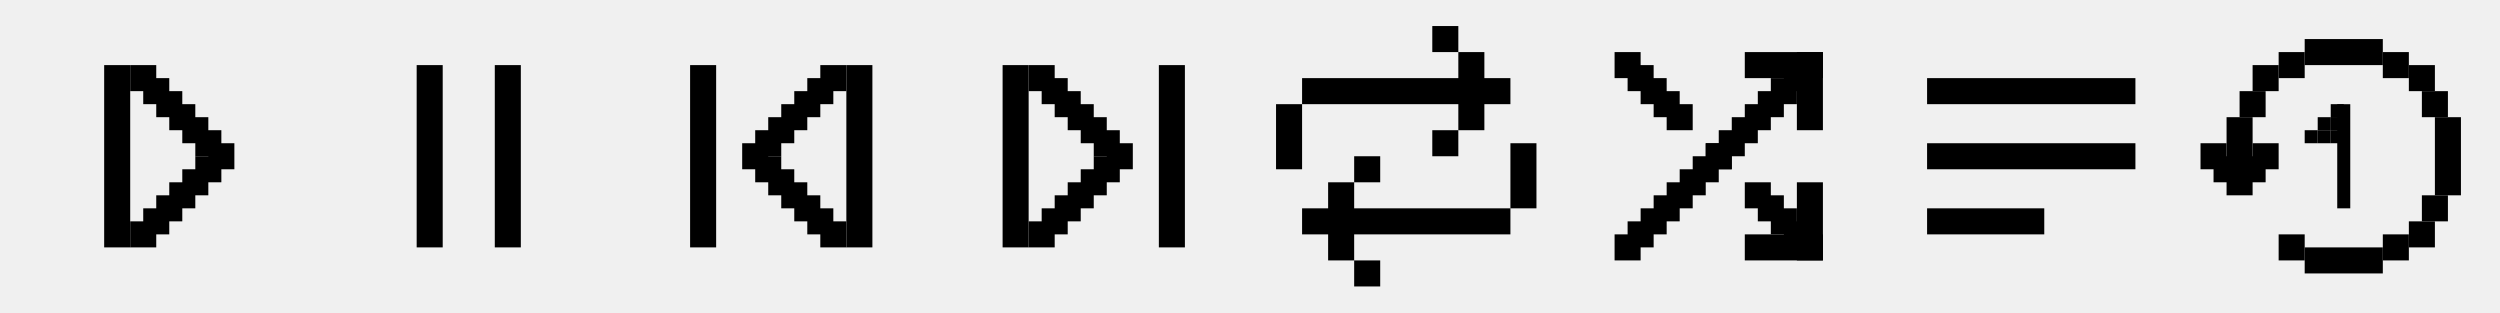
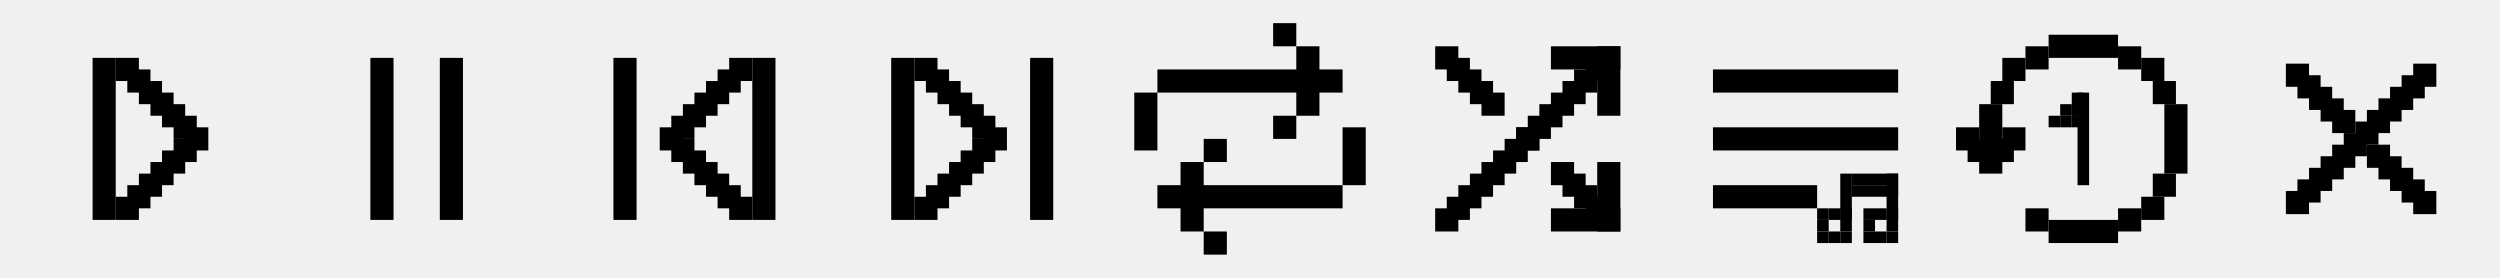
- <svg xmlns="http://www.w3.org/2000/svg" width="192" height="24" viewBox="0 0 192 24" fill="none">
+ <svg xmlns="http://www.w3.org/2000/svg" width="216" height="24" viewBox="0 0 216 24" fill="none">
  <g clip-path="url(#clip0_104_93)">
    <rect x="8" y="19" width="14" height="2" transform="rotate(-90 8 19)" fill="black" />
    <rect x="10" y="7" width="2" height="2" transform="rotate(-90 10 7)" fill="black" />
    <rect x="11" y="8" width="2" height="2" transform="rotate(-90 11 8)" fill="black" />
    <rect x="12" y="9" width="2" height="2" transform="rotate(-90 12 9)" fill="black" />
    <rect x="10" y="19" width="2" height="2" transform="rotate(-90 10 19)" fill="black" />
    <rect x="11" y="18" width="2" height="2" transform="rotate(-90 11 18)" fill="black" />
    <rect x="12" y="17" width="2" height="2" transform="rotate(-90 12 17)" fill="black" />
    <rect x="13" y="16" width="2" height="2" transform="rotate(-90 13 16)" fill="black" />
    <rect x="13" y="10" width="2" height="2" transform="rotate(-90 13 10)" fill="black" />
    <rect x="14" y="15" width="2" height="2" transform="rotate(-90 14 15)" fill="black" />
    <rect x="14" y="11" width="2" height="2" transform="rotate(-90 14 11)" fill="black" />
    <rect x="15" y="12" width="2" height="2" transform="rotate(-90 15 12)" fill="black" />
    <rect x="16" y="13" width="2" height="2" transform="rotate(-90 16 13)" fill="black" />
    <rect x="15" y="14" width="2" height="2" transform="rotate(-90 15 14)" fill="black" />
    <rect width="14" height="2" transform="matrix(4.37114e-08 -1 -1 -4.37114e-08 34 19)" fill="black" />
    <rect width="14" height="2" transform="matrix(4.37114e-08 -1 -1 -4.37114e-08 40 19)" fill="black" />
    <rect width="14" height="2" transform="matrix(4.37114e-08 -1 -1 -4.37114e-08 67 19)" fill="black" />
    <rect width="14" height="2" transform="matrix(4.37114e-08 -1 -1 -4.37114e-08 55 19)" fill="black" />
    <rect width="2" height="2" transform="matrix(4.37114e-08 -1 -1 -4.37114e-08 65 7)" fill="black" />
    <rect width="2" height="2" transform="matrix(4.37114e-08 -1 -1 -4.37114e-08 64 8)" fill="black" />
    <rect width="2" height="2" transform="matrix(4.37114e-08 -1 -1 -4.37114e-08 63 9)" fill="black" />
    <rect width="2" height="2" transform="matrix(4.37114e-08 -1 -1 -4.37114e-08 65 19)" fill="black" />
    <rect width="2" height="2" transform="matrix(4.37114e-08 -1 -1 -4.37114e-08 64 18)" fill="black" />
    <rect width="2" height="2" transform="matrix(4.37114e-08 -1 -1 -4.37114e-08 63 17)" fill="black" />
    <rect width="2" height="2" transform="matrix(4.37114e-08 -1 -1 -4.37114e-08 62 16)" fill="black" />
    <rect width="2" height="2" transform="matrix(4.37114e-08 -1 -1 -4.37114e-08 62 10)" fill="black" />
    <rect width="2" height="2" transform="matrix(4.37114e-08 -1 -1 -4.37114e-08 61 15)" fill="black" />
    <rect width="2" height="2" transform="matrix(4.37114e-08 -1 -1 -4.37114e-08 61 11)" fill="black" />
    <rect width="2" height="2" transform="matrix(4.37114e-08 -1 -1 -4.37114e-08 60 12)" fill="black" />
    <rect width="2" height="2" transform="matrix(4.37114e-08 -1 -1 -4.37114e-08 59 13)" fill="black" />
    <rect width="2" height="2" transform="matrix(4.37114e-08 -1 -1 -4.37114e-08 60 14)" fill="black" />
    <rect x="77" y="19" width="14" height="2" transform="rotate(-90 77 19)" fill="black" />
    <rect x="89" y="19" width="14" height="2" transform="rotate(-90 89 19)" fill="black" />
    <rect x="79" y="7" width="2" height="2" transform="rotate(-90 79 7)" fill="black" />
    <rect x="80" y="8" width="2" height="2" transform="rotate(-90 80 8)" fill="black" />
    <rect x="81" y="9" width="2" height="2" transform="rotate(-90 81 9)" fill="black" />
    <rect x="79" y="19" width="2" height="2" transform="rotate(-90 79 19)" fill="black" />
    <rect x="80" y="18" width="2" height="2" transform="rotate(-90 80 18)" fill="black" />
    <rect x="81" y="17" width="2" height="2" transform="rotate(-90 81 17)" fill="black" />
    <rect x="82" y="16" width="2" height="2" transform="rotate(-90 82 16)" fill="black" />
    <rect x="82" y="10" width="2" height="2" transform="rotate(-90 82 10)" fill="black" />
    <rect x="83" y="15" width="2" height="2" transform="rotate(-90 83 15)" fill="black" />
    <rect x="83" y="11" width="2" height="2" transform="rotate(-90 83 11)" fill="black" />
    <rect x="84" y="12" width="2" height="2" transform="rotate(-90 84 12)" fill="black" />
    <rect x="85" y="13" width="2" height="2" transform="rotate(-90 85 13)" fill="black" />
    <rect x="84" y="14" width="2" height="2" transform="rotate(-90 84 14)" fill="black" />
    <path fill-rule="evenodd" clip-rule="evenodd" d="M112 2H110V4H112V6H100V8H98V13H100V8H112V10H110V12H112V10H114V8H116V6H114V4H112V2ZM102 20H104V22H106V20H104V18H116V16H118V11H116V16H104V14H106V12H104V14H102V16H100V18H102V20Z" fill="black" />
    <rect x="135" y="7" width="2" height="2" fill="black" />
    <rect x="137" y="15" width="2" height="2" transform="rotate(90 137 15)" fill="black" />
    <rect x="133" y="9" width="2" height="2" fill="black" />
    <rect x="131" y="11" width="2" height="2" fill="black" />
    <rect x="133" y="11" width="2" height="2" transform="rotate(90 133 11)" fill="black" />
    <rect x="127" y="15" width="2" height="2" fill="black" />
    <rect x="129" y="7" width="2" height="2" transform="rotate(90 129 7)" fill="black" />
    <rect x="129" y="13" width="2" height="2" fill="black" />
    <rect x="125" y="17" width="2" height="2" fill="black" />
    <rect x="127" y="5" width="2" height="2" transform="rotate(90 127 5)" fill="black" />
    <rect x="124" y="18" width="2" height="2" fill="black" />
    <rect x="126" y="4" width="2" height="2" transform="rotate(90 126 4)" fill="black" />
    <rect x="130" y="12" width="2" height="2" fill="black" />
    <rect x="126" y="16" width="2" height="2" fill="black" />
    <rect x="128" y="6" width="2" height="2" transform="rotate(90 128 6)" fill="black" />
    <rect x="132" y="10" width="2" height="2" fill="black" />
    <rect x="128" y="14" width="2" height="2" fill="black" />
    <rect x="130" y="8" width="2" height="2" transform="rotate(90 130 8)" fill="black" />
    <rect x="134" y="8" width="2" height="2" fill="black" />
    <rect x="136" y="14" width="2" height="2" transform="rotate(90 136 14)" fill="black" />
    <rect x="136" y="6" width="2" height="2" fill="black" />
    <rect x="138" y="16" width="2" height="2" transform="rotate(90 138 16)" fill="black" />
    <rect x="137" y="5" width="2" height="2" fill="black" />
    <rect x="139" y="17" width="2" height="2" transform="rotate(90 139 17)" fill="black" />
    <rect x="134" y="4" width="6" height="2" fill="black" />
    <rect x="140" y="14" width="6" height="2" transform="rotate(90 140 14)" fill="black" />
    <rect x="138" y="10" width="6" height="2" transform="rotate(-90 138 10)" fill="black" />
    <rect x="134" y="18" width="6" height="2" fill="black" />
    <rect x="148" y="6" width="16" height="2" fill="black" />
    <rect x="148" y="11" width="16" height="2" fill="black" />
    <rect x="148" y="16" width="9" height="2" fill="black" />
+     <rect width="1" height="5" transform="matrix(1 1.74846e-07 1.74846e-07 -1 159 20)" fill="black" />
+     <rect width="1" height="4" transform="matrix(-4.37114e-08 1 1 4.37114e-08 160 15)" fill="black" />
+     <rect width="1" height="4" transform="matrix(-4.37114e-08 1 1 4.37114e-08 160 16)" fill="black" />
+     <rect width="1" height="5" transform="matrix(1 1.74846e-07 1.74846e-07 -1 163 20)" fill="black" />
+     <rect width="1" height="1" transform="matrix(1 1.74846e-07 1.74846e-07 -1 158 21)" fill="black" />
+     <rect width="1" height="1" transform="matrix(1 1.74846e-07 1.74846e-07 -1 162 21)" fill="black" />
+     <rect width="1" height="1" transform="matrix(1 1.74846e-07 1.74846e-07 -1 157 21)" fill="black" />
+     <rect width="1" height="1" transform="matrix(1 1.74846e-07 1.74846e-07 -1 161 21)" fill="black" />
+     <rect width="1" height="1" transform="matrix(1 1.74846e-07 1.74846e-07 -1 157 20)" fill="black" />
+     <rect width="1" height="1" transform="matrix(1 1.74846e-07 1.74846e-07 -1 161 20)" fill="black" />
+     <rect width="1" height="1" transform="matrix(1 1.74846e-07 1.74846e-07 -1 157 19)" fill="black" />
+     <rect width="1" height="1" transform="matrix(1 1.74846e-07 1.74846e-07 -1 161 19)" fill="black" />
+     <rect width="1" height="1" transform="matrix(1 1.74846e-07 1.74846e-07 -1 159 19)" fill="black" />
+     <rect width="1" height="1" transform="matrix(1 1.74846e-07 1.74846e-07 -1 163 19)" fill="black" />
+     <rect width="1" height="1" transform="matrix(1 1.74846e-07 1.74846e-07 -1 159 21)" fill="black" />
+     <rect width="1" height="1" transform="matrix(1 1.74846e-07 1.74846e-07 -1 163 21)" fill="black" />
+     <rect width="1" height="1" transform="matrix(1 1.74846e-07 1.74846e-07 -1 158 19)" fill="black" />
+     <rect width="1" height="1" transform="matrix(1 1.74846e-07 1.74846e-07 -1 162 19)" fill="black" />
    <rect x="173" y="9" width="6" height="2" transform="rotate(90 173 9)" fill="black" />
    <rect width="2" height="2" transform="matrix(-4.37114e-08 1 1 4.37114e-08 175 4)" fill="black" />
    <rect width="2" height="2" transform="matrix(-4.37114e-08 1 1 4.37114e-08 172 7)" fill="black" />
    <rect width="2" height="2" transform="matrix(-4.37114e-08 1 1 4.37114e-08 173 5)" fill="black" />
    <rect x="187" y="5" width="2" height="2" transform="rotate(90 187 5)" fill="black" />
    <rect x="185" y="4" width="2" height="2" transform="rotate(90 185 4)" fill="black" />
    <rect x="188" y="7" width="2" height="2" transform="rotate(90 188 7)" fill="black" />
    <rect width="2" height="2" transform="matrix(4.37114e-08 -1 -1 -4.37114e-08 187 19)" fill="black" />
    <rect width="2" height="2" transform="matrix(4.37114e-08 -1 -1 -4.37114e-08 185 20)" fill="black" />
    <rect width="2" height="2" transform="matrix(4.37114e-08 -1 -1 -4.37114e-08 188 17)" fill="black" />
    <rect x="175" y="20" width="2" height="2" transform="rotate(-90 175 20)" fill="black" />
    <rect x="172" y="14" width="2" height="2" transform="rotate(-90 172 14)" fill="black" />
    <rect x="170" y="14" width="2" height="2" transform="rotate(-90 170 14)" fill="black" />
    <rect x="173" y="13" width="2" height="2" transform="rotate(-90 173 13)" fill="black" />
    <rect x="169" y="13" width="2" height="2" transform="rotate(-90 169 13)" fill="black" />
    <rect x="189" y="9" width="6" height="2" transform="rotate(90 189 9)" fill="black" />
    <rect x="177" y="3" width="6" height="2" fill="black" />
    <rect x="177" y="19" width="6" height="2" fill="black" />
    <path d="M180 8L180 15.429L180 16" stroke="black" stroke-linejoin="bevel" />
    <path d="M179 10H180V9H179V10Z" fill="black" />
    <path d="M179 10H180V9H179V10Z" fill="black" />
    <path d="M179 11H180V10H179V11Z" fill="black" />
    <path d="M178 10H179V9H178V10Z" fill="black" />
    <path d="M178 11H179V10H178V11Z" fill="black" />
    <path d="M177 11H178V10H177V11Z" fill="black" />
    <path d="M179 9H180V8H179V9Z" fill="black" />
+     <rect x="197.5" y="5.5" width="2" height="2" fill="black" />
+     <rect x="198.5" y="6.5" width="2" height="2" fill="black" />
+     <rect x="199.5" y="7.5" width="2" height="2" fill="black" />
+     <rect x="200.5" y="8.5" width="2" height="2" fill="black" />
+     <rect x="205.5" y="13.5" width="2" height="2" fill="black" />
+     <rect x="206.5" y="14.5" width="2" height="2" fill="black" />
+     <rect x="207.5" y="15.5" width="2" height="2" fill="black" />
+     <rect x="208.5" y="16.5" width="2" height="2" fill="black" />
+     <rect x="201.5" y="9.5" width="2" height="2" fill="black" />
+     <rect x="204.5" y="12.5" width="2" height="2" fill="black" />
+     <rect x="210.5" y="5.5" width="2" height="2" transform="rotate(90 210.5 5.5)" fill="black" />
+     <rect x="209.5" y="6.5" width="2" height="2" transform="rotate(90 209.5 6.5)" fill="black" />
+     <rect x="208.5" y="7.5" width="2" height="2" transform="rotate(90 208.5 7.5)" fill="black" />
+     <rect x="207.5" y="8.5" width="2" height="2" transform="rotate(90 207.5 8.5)" fill="black" />
+     <rect x="202.5" y="13.5" width="2" height="2" transform="rotate(90 202.5 13.5)" fill="black" />
+     <rect x="201.5" y="14.5" width="2" height="2" transform="rotate(90 201.5 14.5)" fill="black" />
+     <rect x="200.5" y="15.5" width="2" height="2" transform="rotate(90 200.5 15.5)" fill="black" />
+     <rect x="199.5" y="16.5" width="2" height="2" transform="rotate(90 199.5 16.5)" fill="black" />
+     <rect x="206.5" y="9.5" width="2" height="2" transform="rotate(90 206.5 9.5)" fill="black" />
+     <rect x="204.5" y="11.5" width="2" height="2" transform="rotate(90 204.5 11.5)" fill="black" />
+     <rect x="205.5" y="10.5" width="2" height="2" transform="rotate(90 205.5 10.5)" fill="black" />
+     <rect x="203.5" y="12.5" width="2" height="2" transform="rotate(90 203.5 12.5)" fill="black" />
  </g>
  <defs>
    <clipPath id="clip0_104_93">
-       <rect width="192" height="24" fill="white" />
+       <rect width="216" height="24" fill="white" />
    </clipPath>
  </defs>
</svg>
